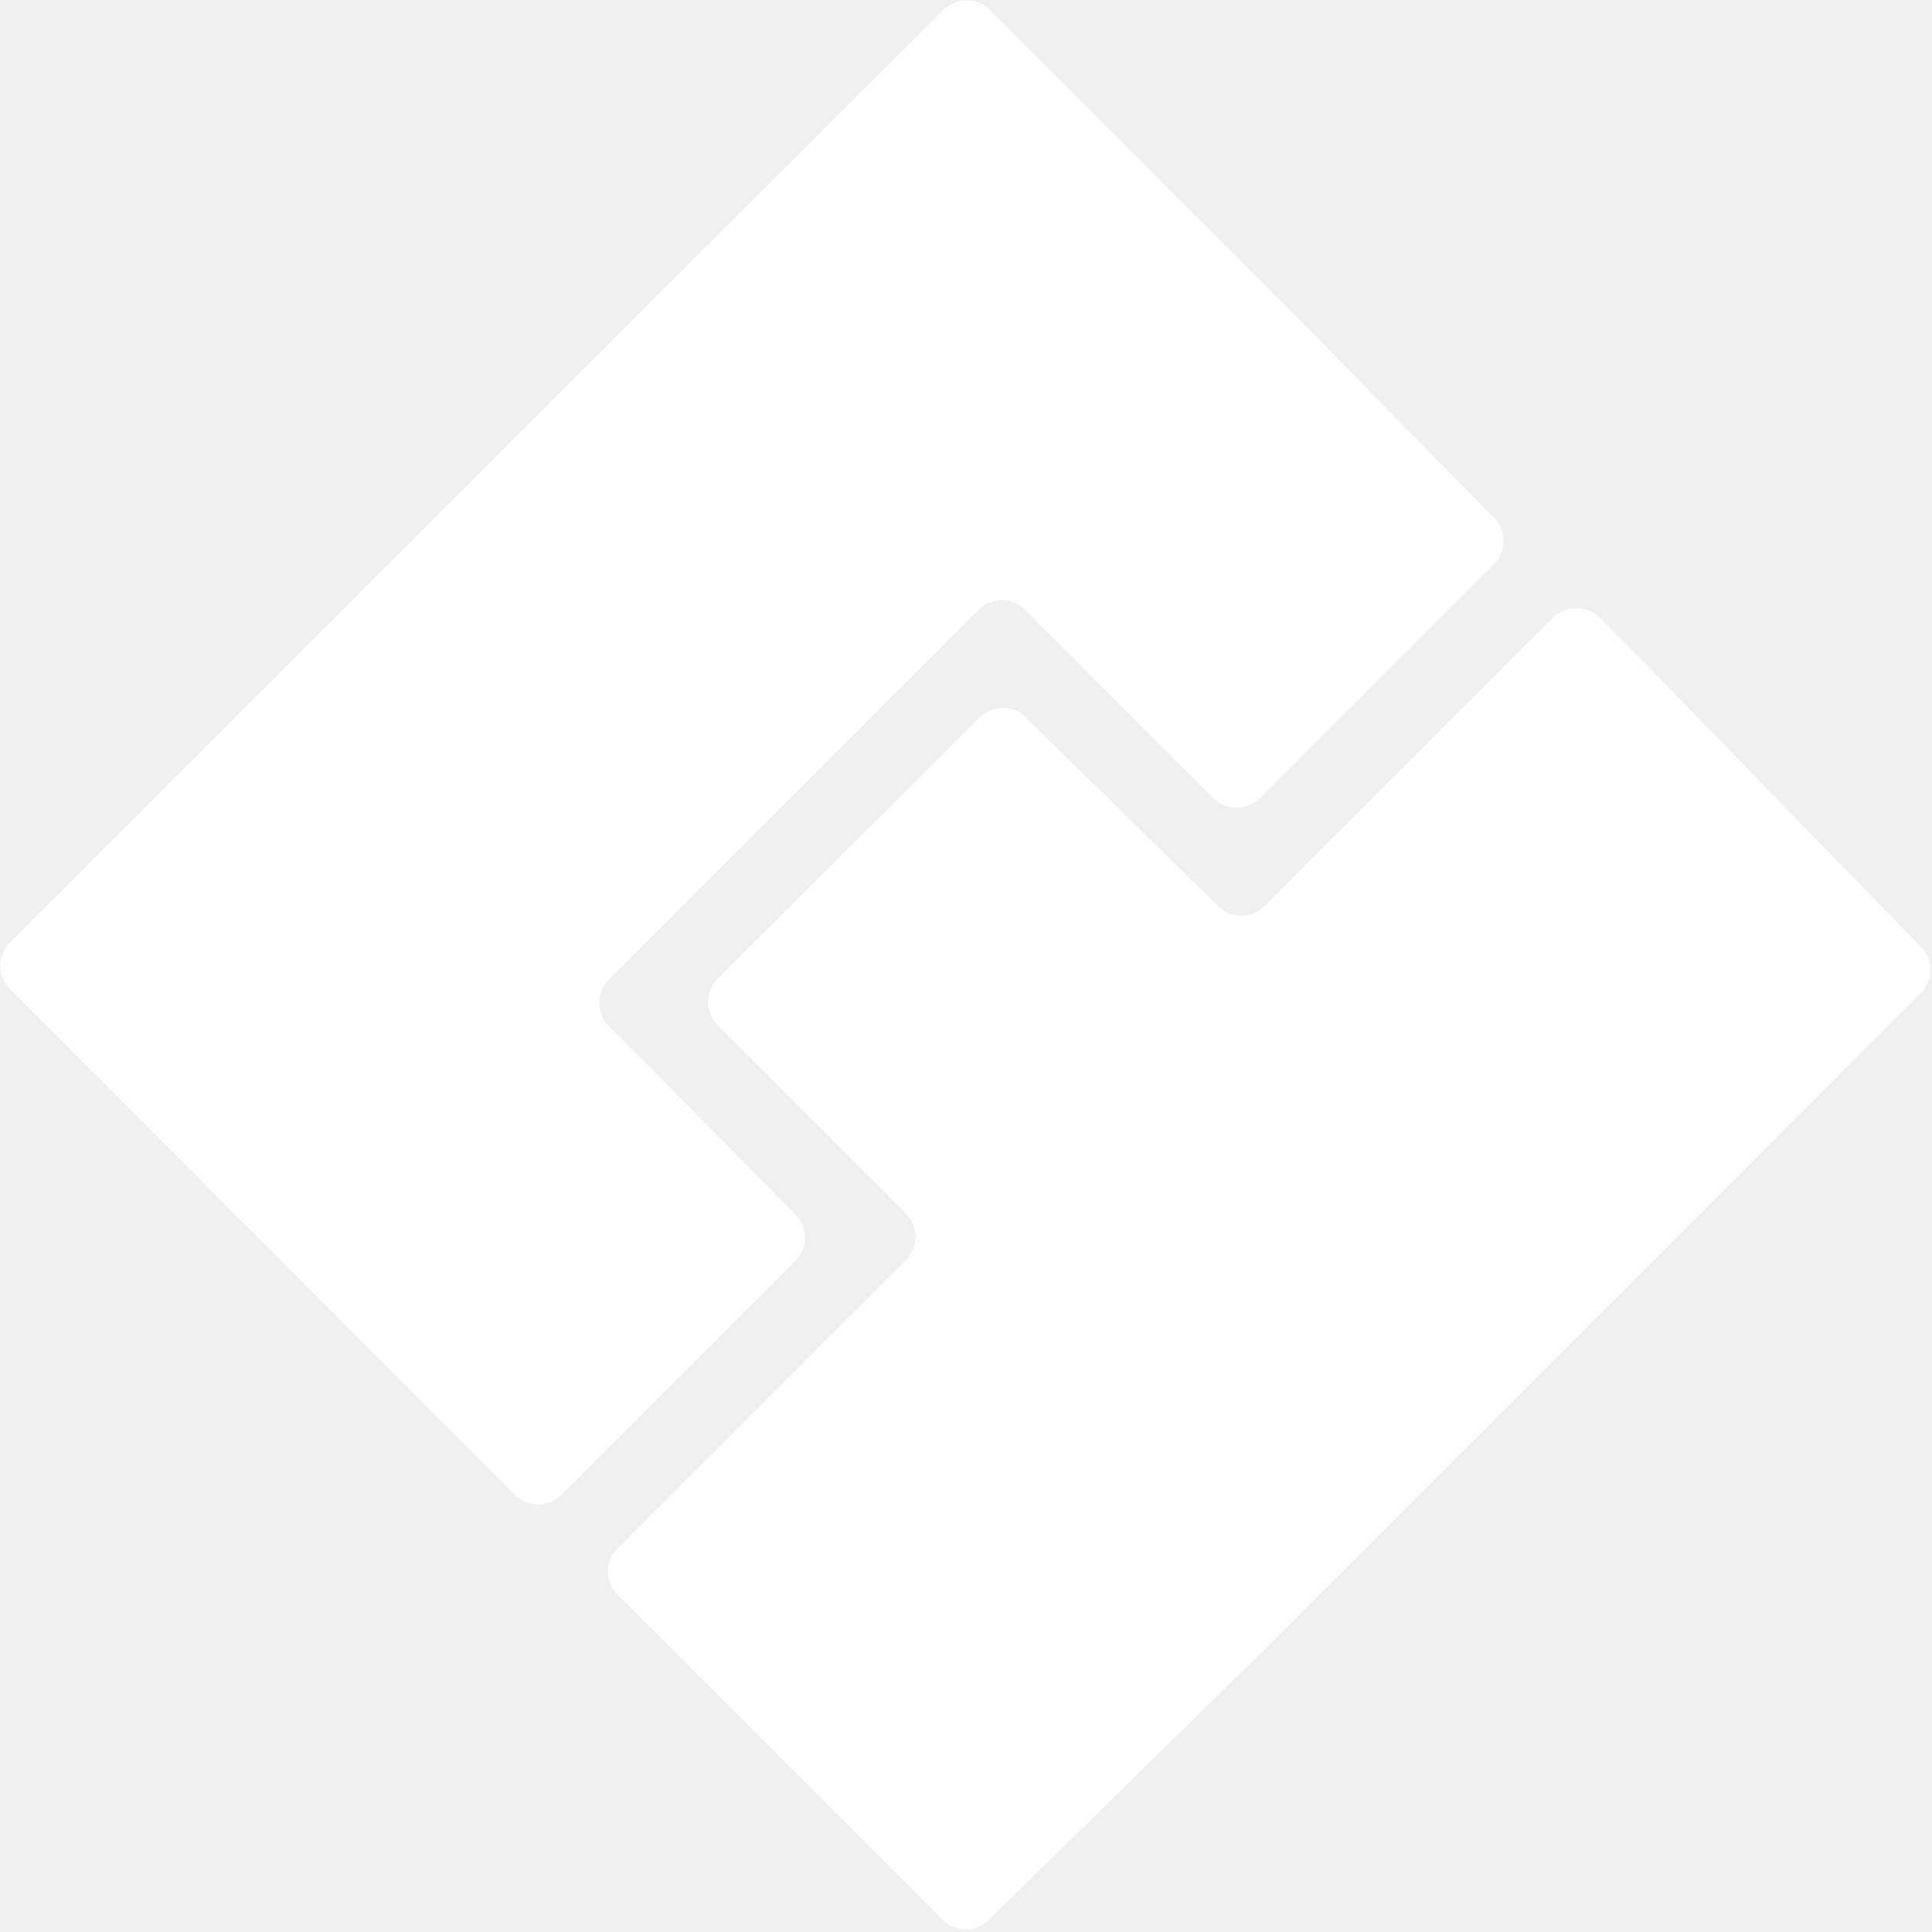
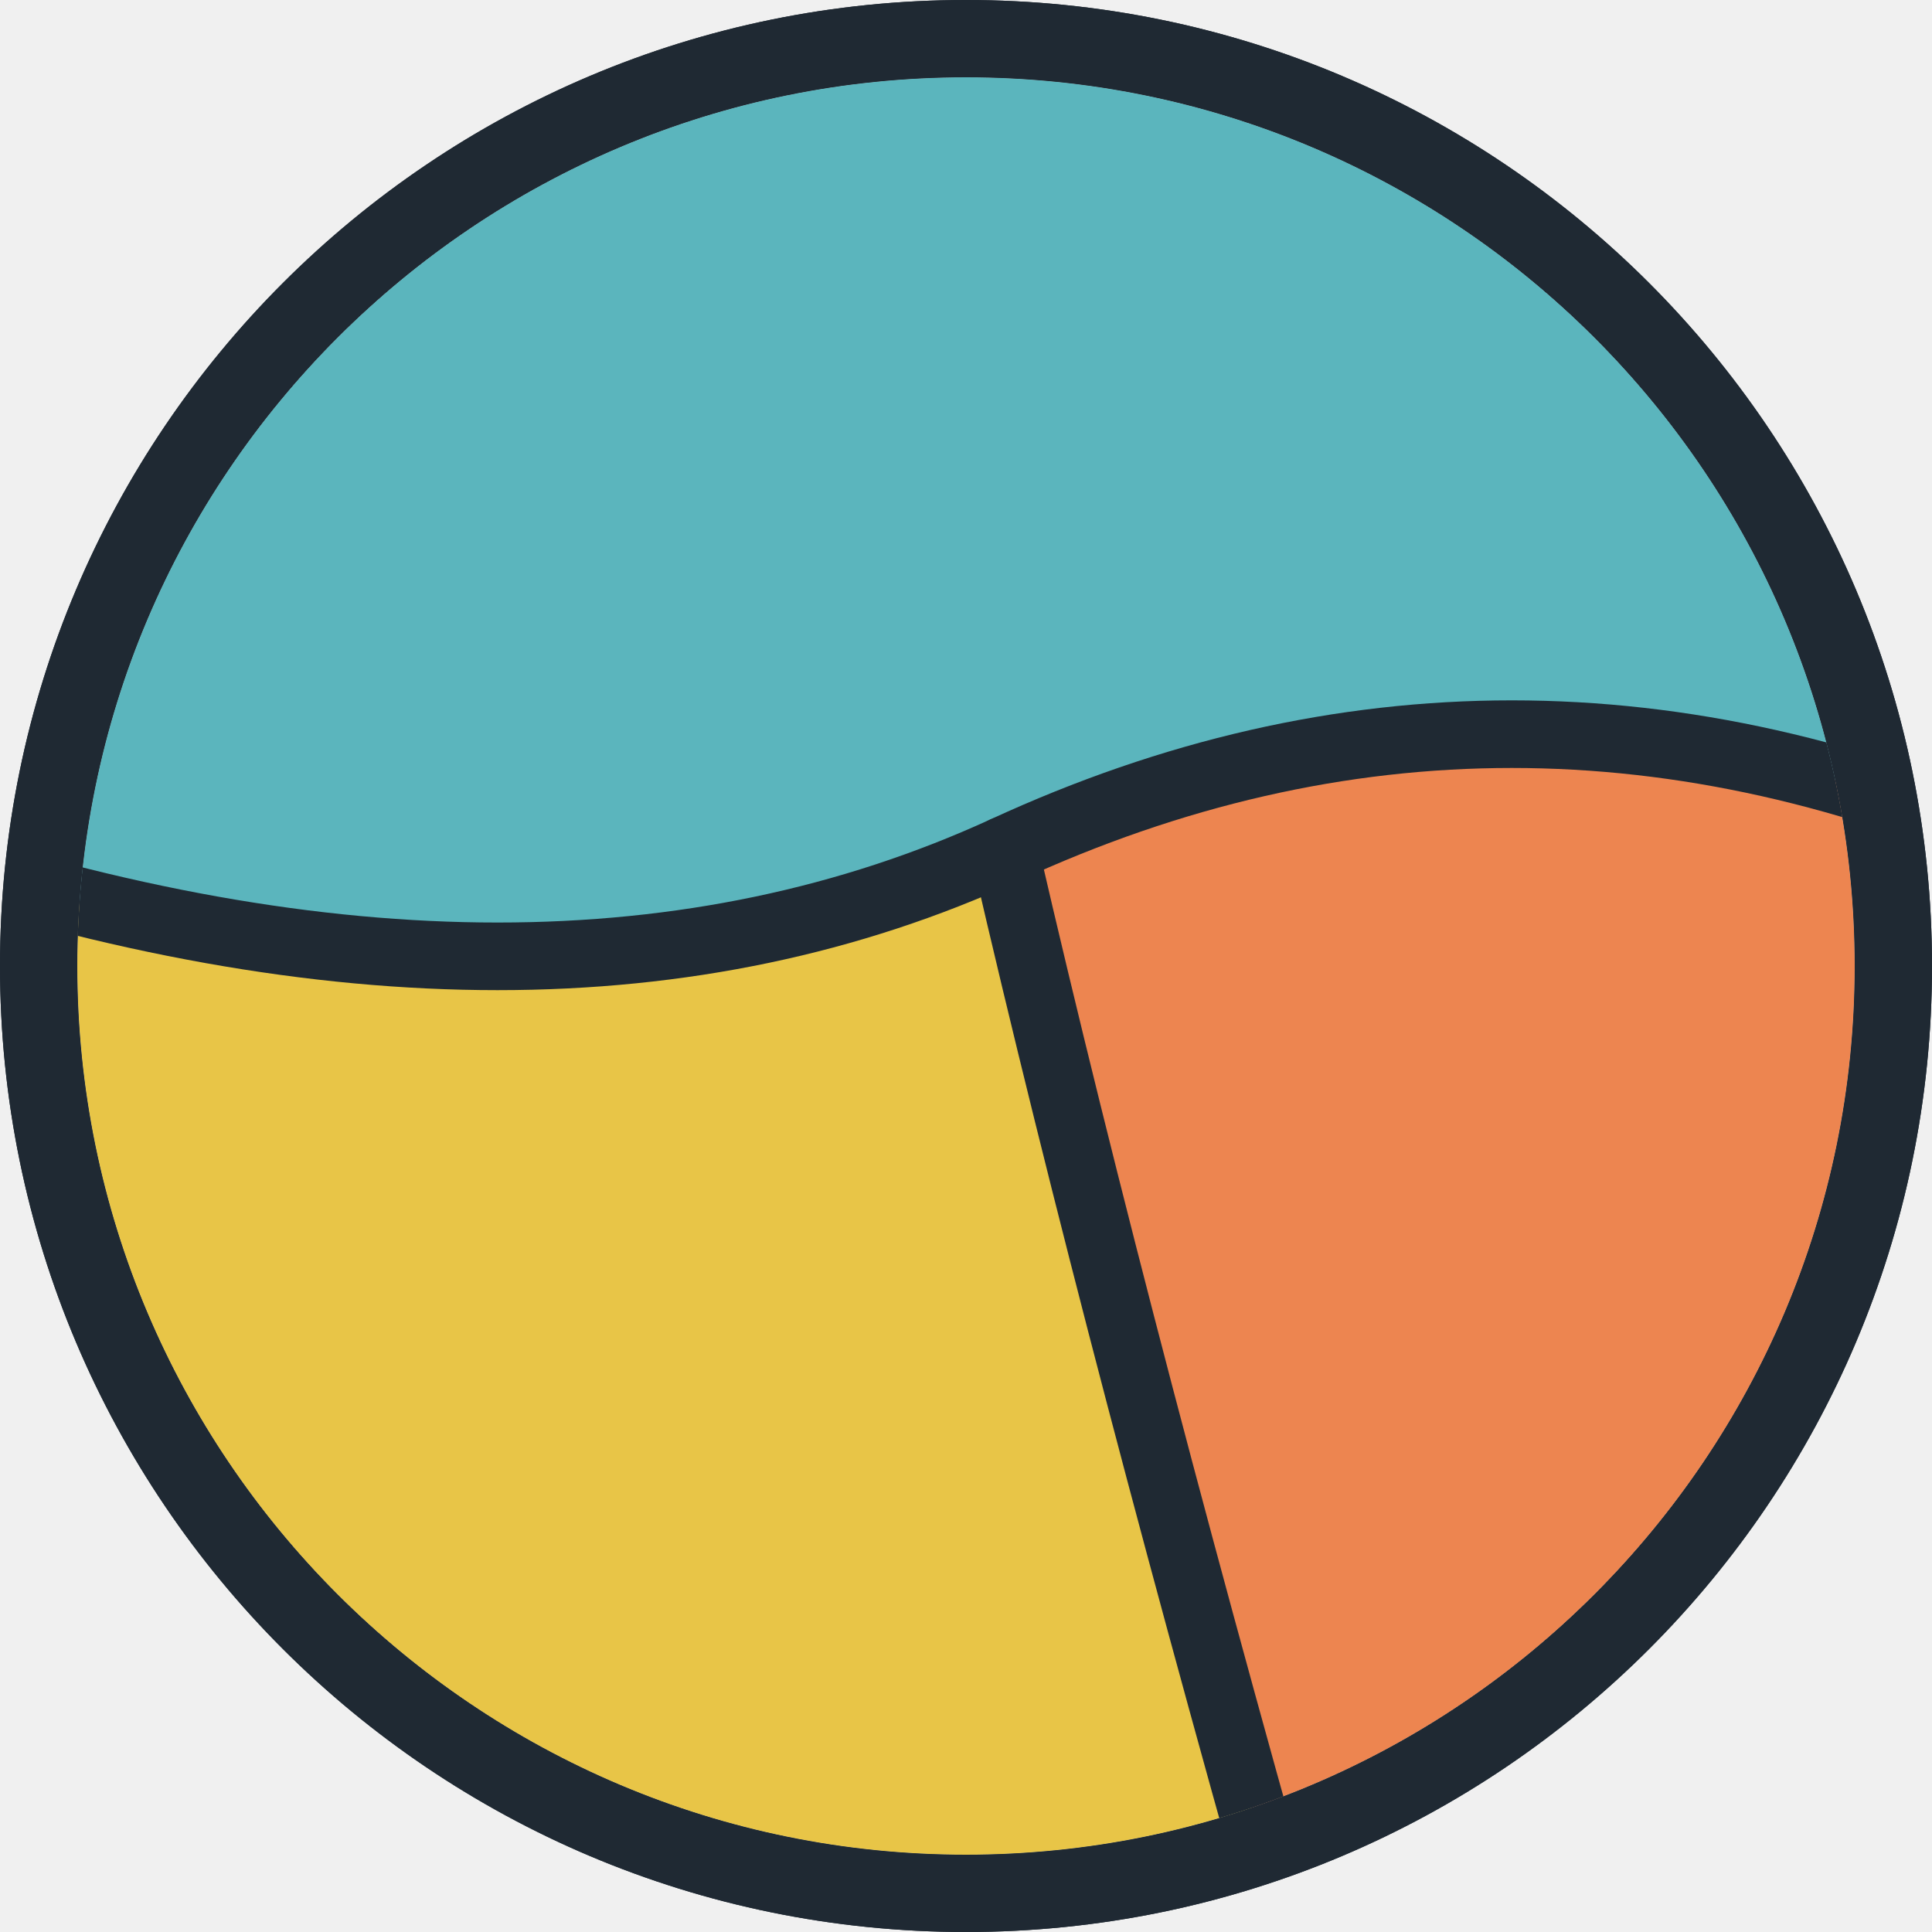
- <svg xmlns="http://www.w3.org/2000/svg" viewBox="0 0 42.29 42.29">
+ <svg xmlns="http://www.w3.org/2000/svg" viewBox="0 0 100 100">
  <defs>
-     <style>.cls-1{fill:#fff;}</style>
+     <clipPath id="mdm-mark-w-clip">
+       <circle cx="50" cy="50" r="46" />
+     </clipPath>
  </defs>
-   <g id="Layer_2" data-name="Layer 2">
-     <g id="DistrictBuilder_Old_Logo" data-name="DistrictBuilder Old Logo">
-       <path class="cls-1" d="M13.32,22.45a.72.72,0,0,1,0-1l8.11-8.11a.72.72,0,0,1,1,0l4.14,4.14a.72.72,0,0,0,1,0l5.14-5.14a.72.72,0,0,0,0-1L28.8,7.36l-1-1L21.66.21a.72.72,0,0,0-1,0L14.51,6.34l-1,1L7.36,13.49l-1,1L.21,20.64a.71.71,0,0,0,0,1l6.13,6.14,1,1,3.94,3.95a.72.72,0,0,0,1,0l5.14-5.14a.72.72,0,0,0,0-1Z" />
-       <path class="cls-1" d="M36,14.51l-1-1a.72.72,0,0,0-1,0l-6.33,6.33a.72.72,0,0,1-1,0L22.45,15.7a.72.72,0,0,0-1,0L15.7,21.43a.72.72,0,0,0,0,1l4.14,4.14a.72.72,0,0,1,0,1l-6.33,6.33a.72.72,0,0,0,0,1l1,1,6.13,6.13a.72.72,0,0,0,1,0L27.79,36l1-1,6.13-6.13,1-1,6.13-6.14a.71.71,0,0,0,0-1Z" />
-     </g>
+   <circle cx="50" cy="50" r="48" fill="#ffffff" stroke="#1F2933" stroke-width="4" />
+   <g clip-path="url(#mdm-mark-w-clip)">
+     <path d="M -5 -5 L 105 -5 L 105 44 Q 78 32 52 44 Q 28 55 -5 44 Z" fill="#5BB5BD" />
+     <path d="M 105 44 Q 78 32 52 44 Q 58 70 68 105 L 105 105 Z" fill="#ED8550" />
+     <path d="M -5 44 Q 28 55 52 44 Q 58 70 68 105 L -5 105 Z" fill="#E8C547" />
+     <path d="M -5 44 Q 28 55 52 44 Q 78 32 105 44" stroke="#1F2933" stroke-width="3.5" fill="none" stroke-linecap="round" />
+     <path d="M 52 44 Q 58 70 68 105" stroke="#1F2933" stroke-width="3.5" fill="none" stroke-linecap="round" />
  </g>
+   <circle cx="50" cy="50" r="48" fill="none" stroke="#1F2933" stroke-width="4" />
</svg>
